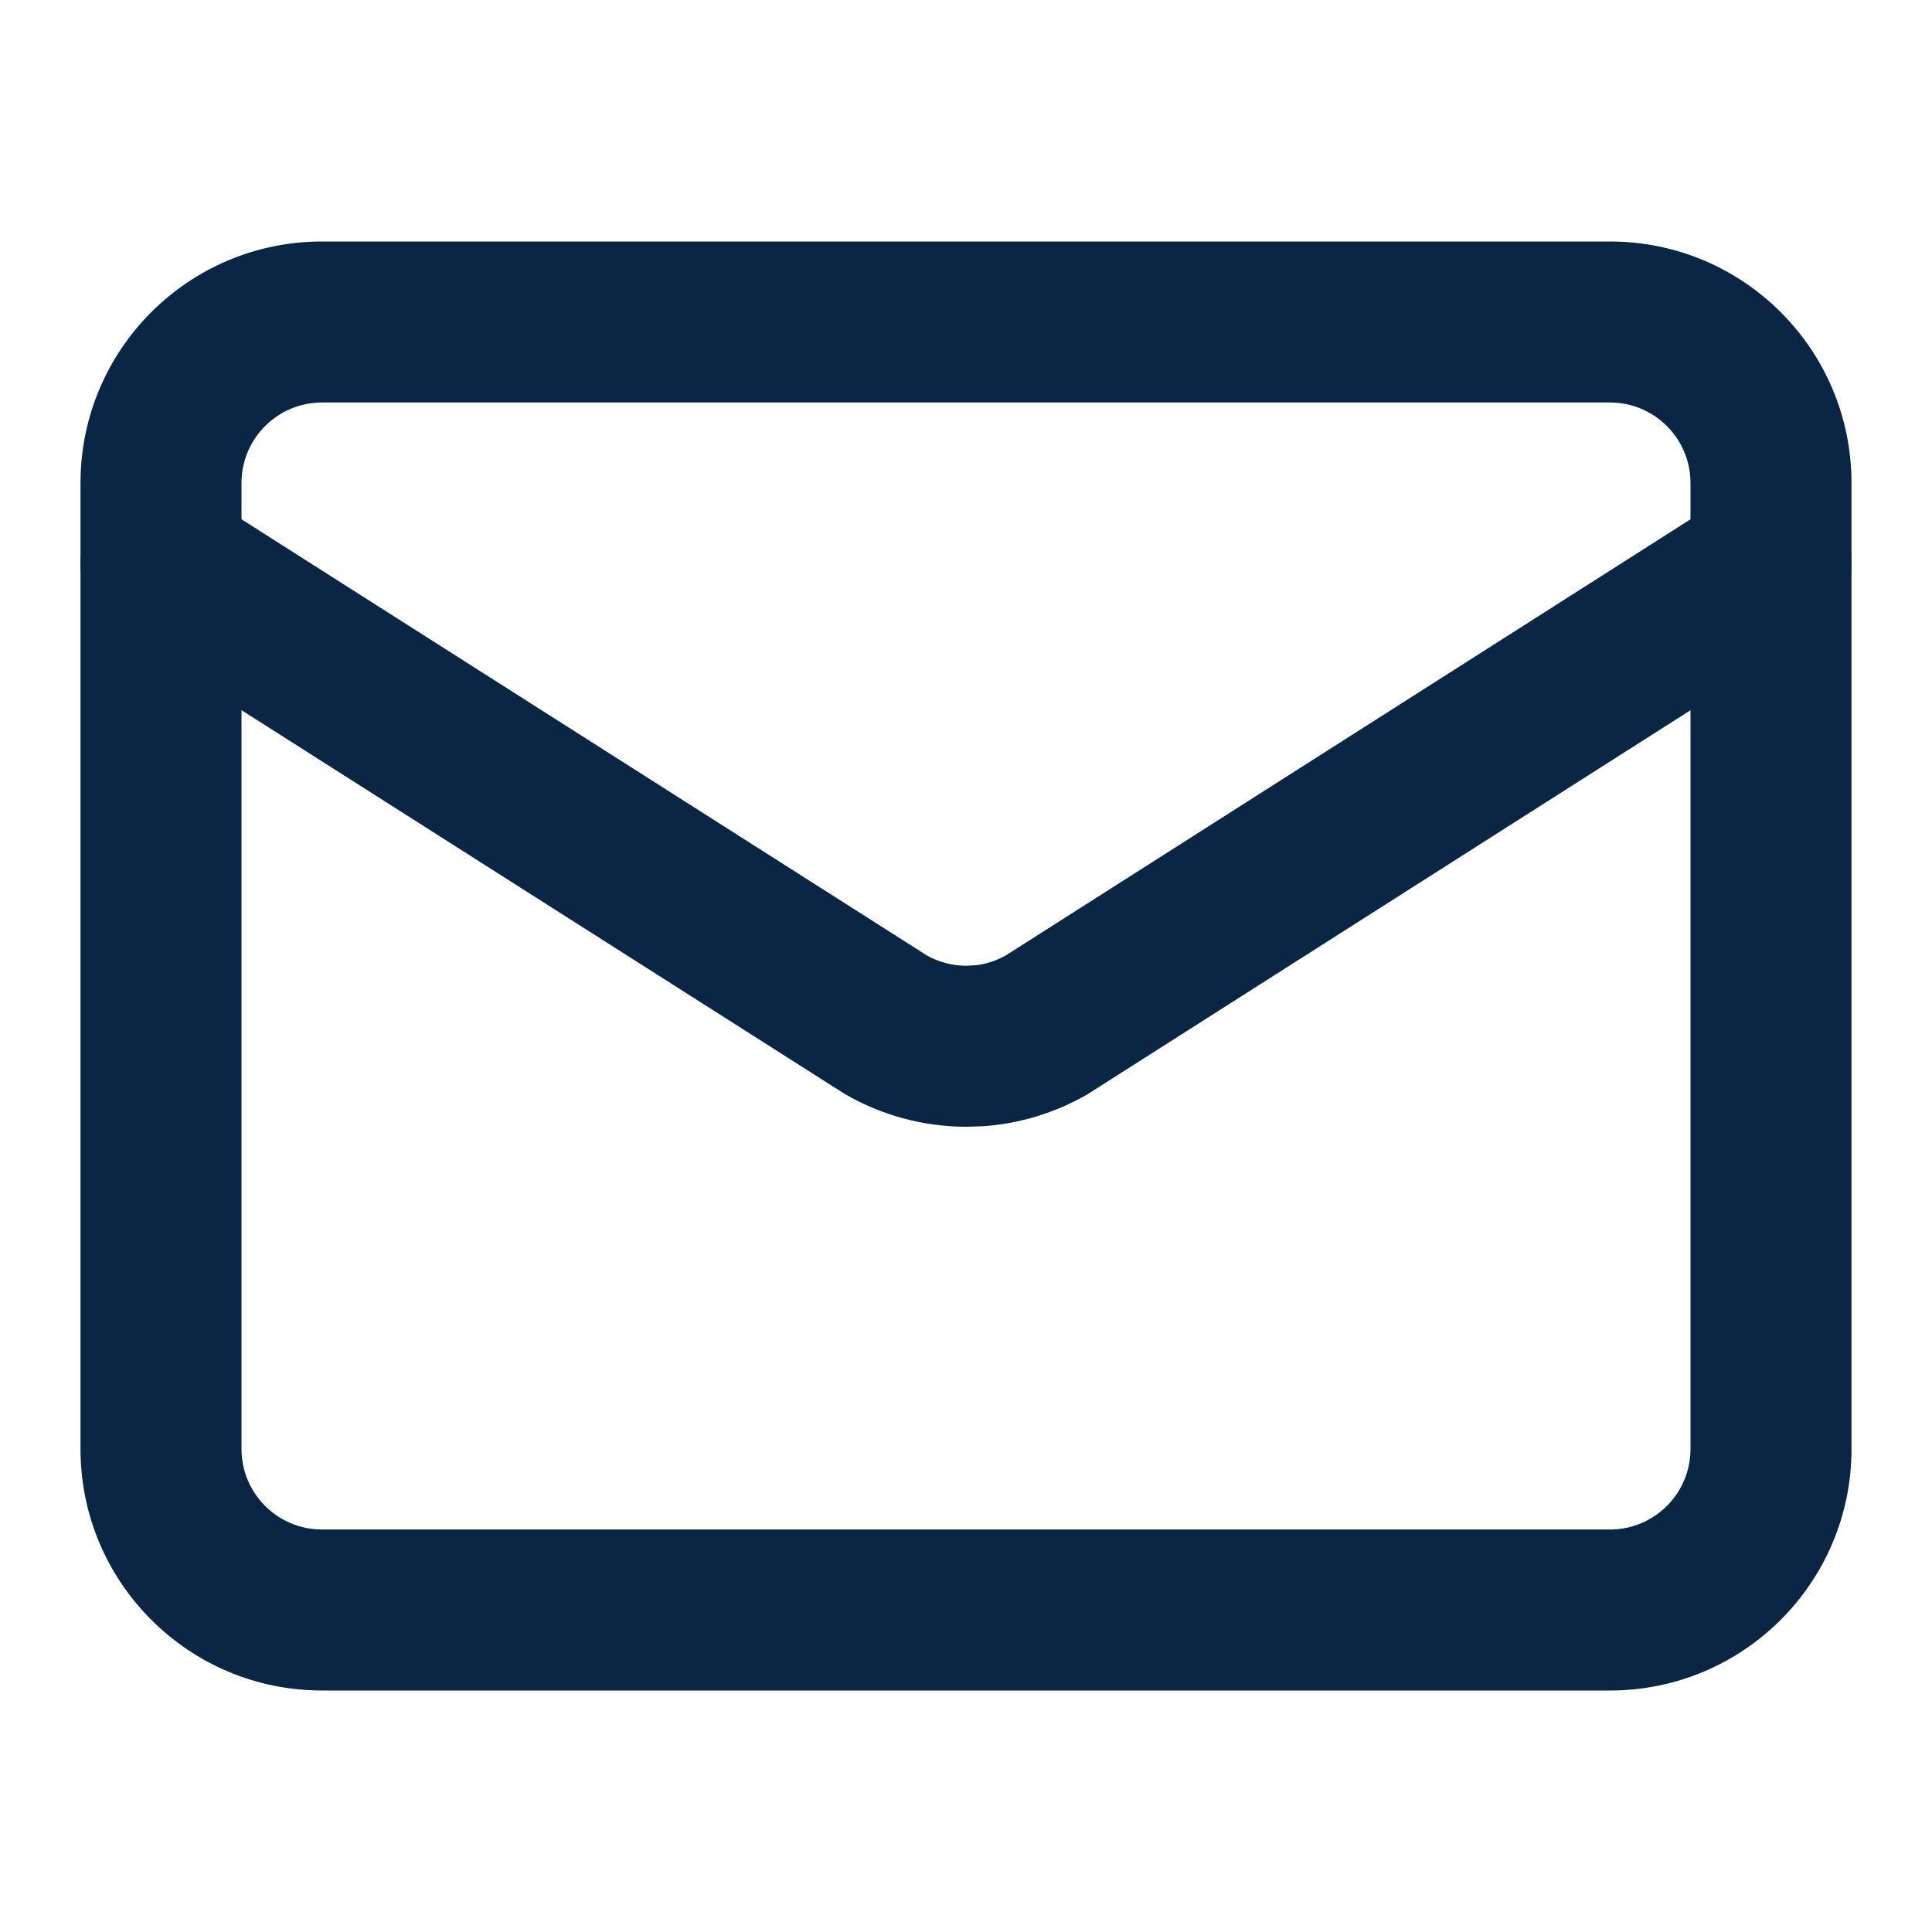
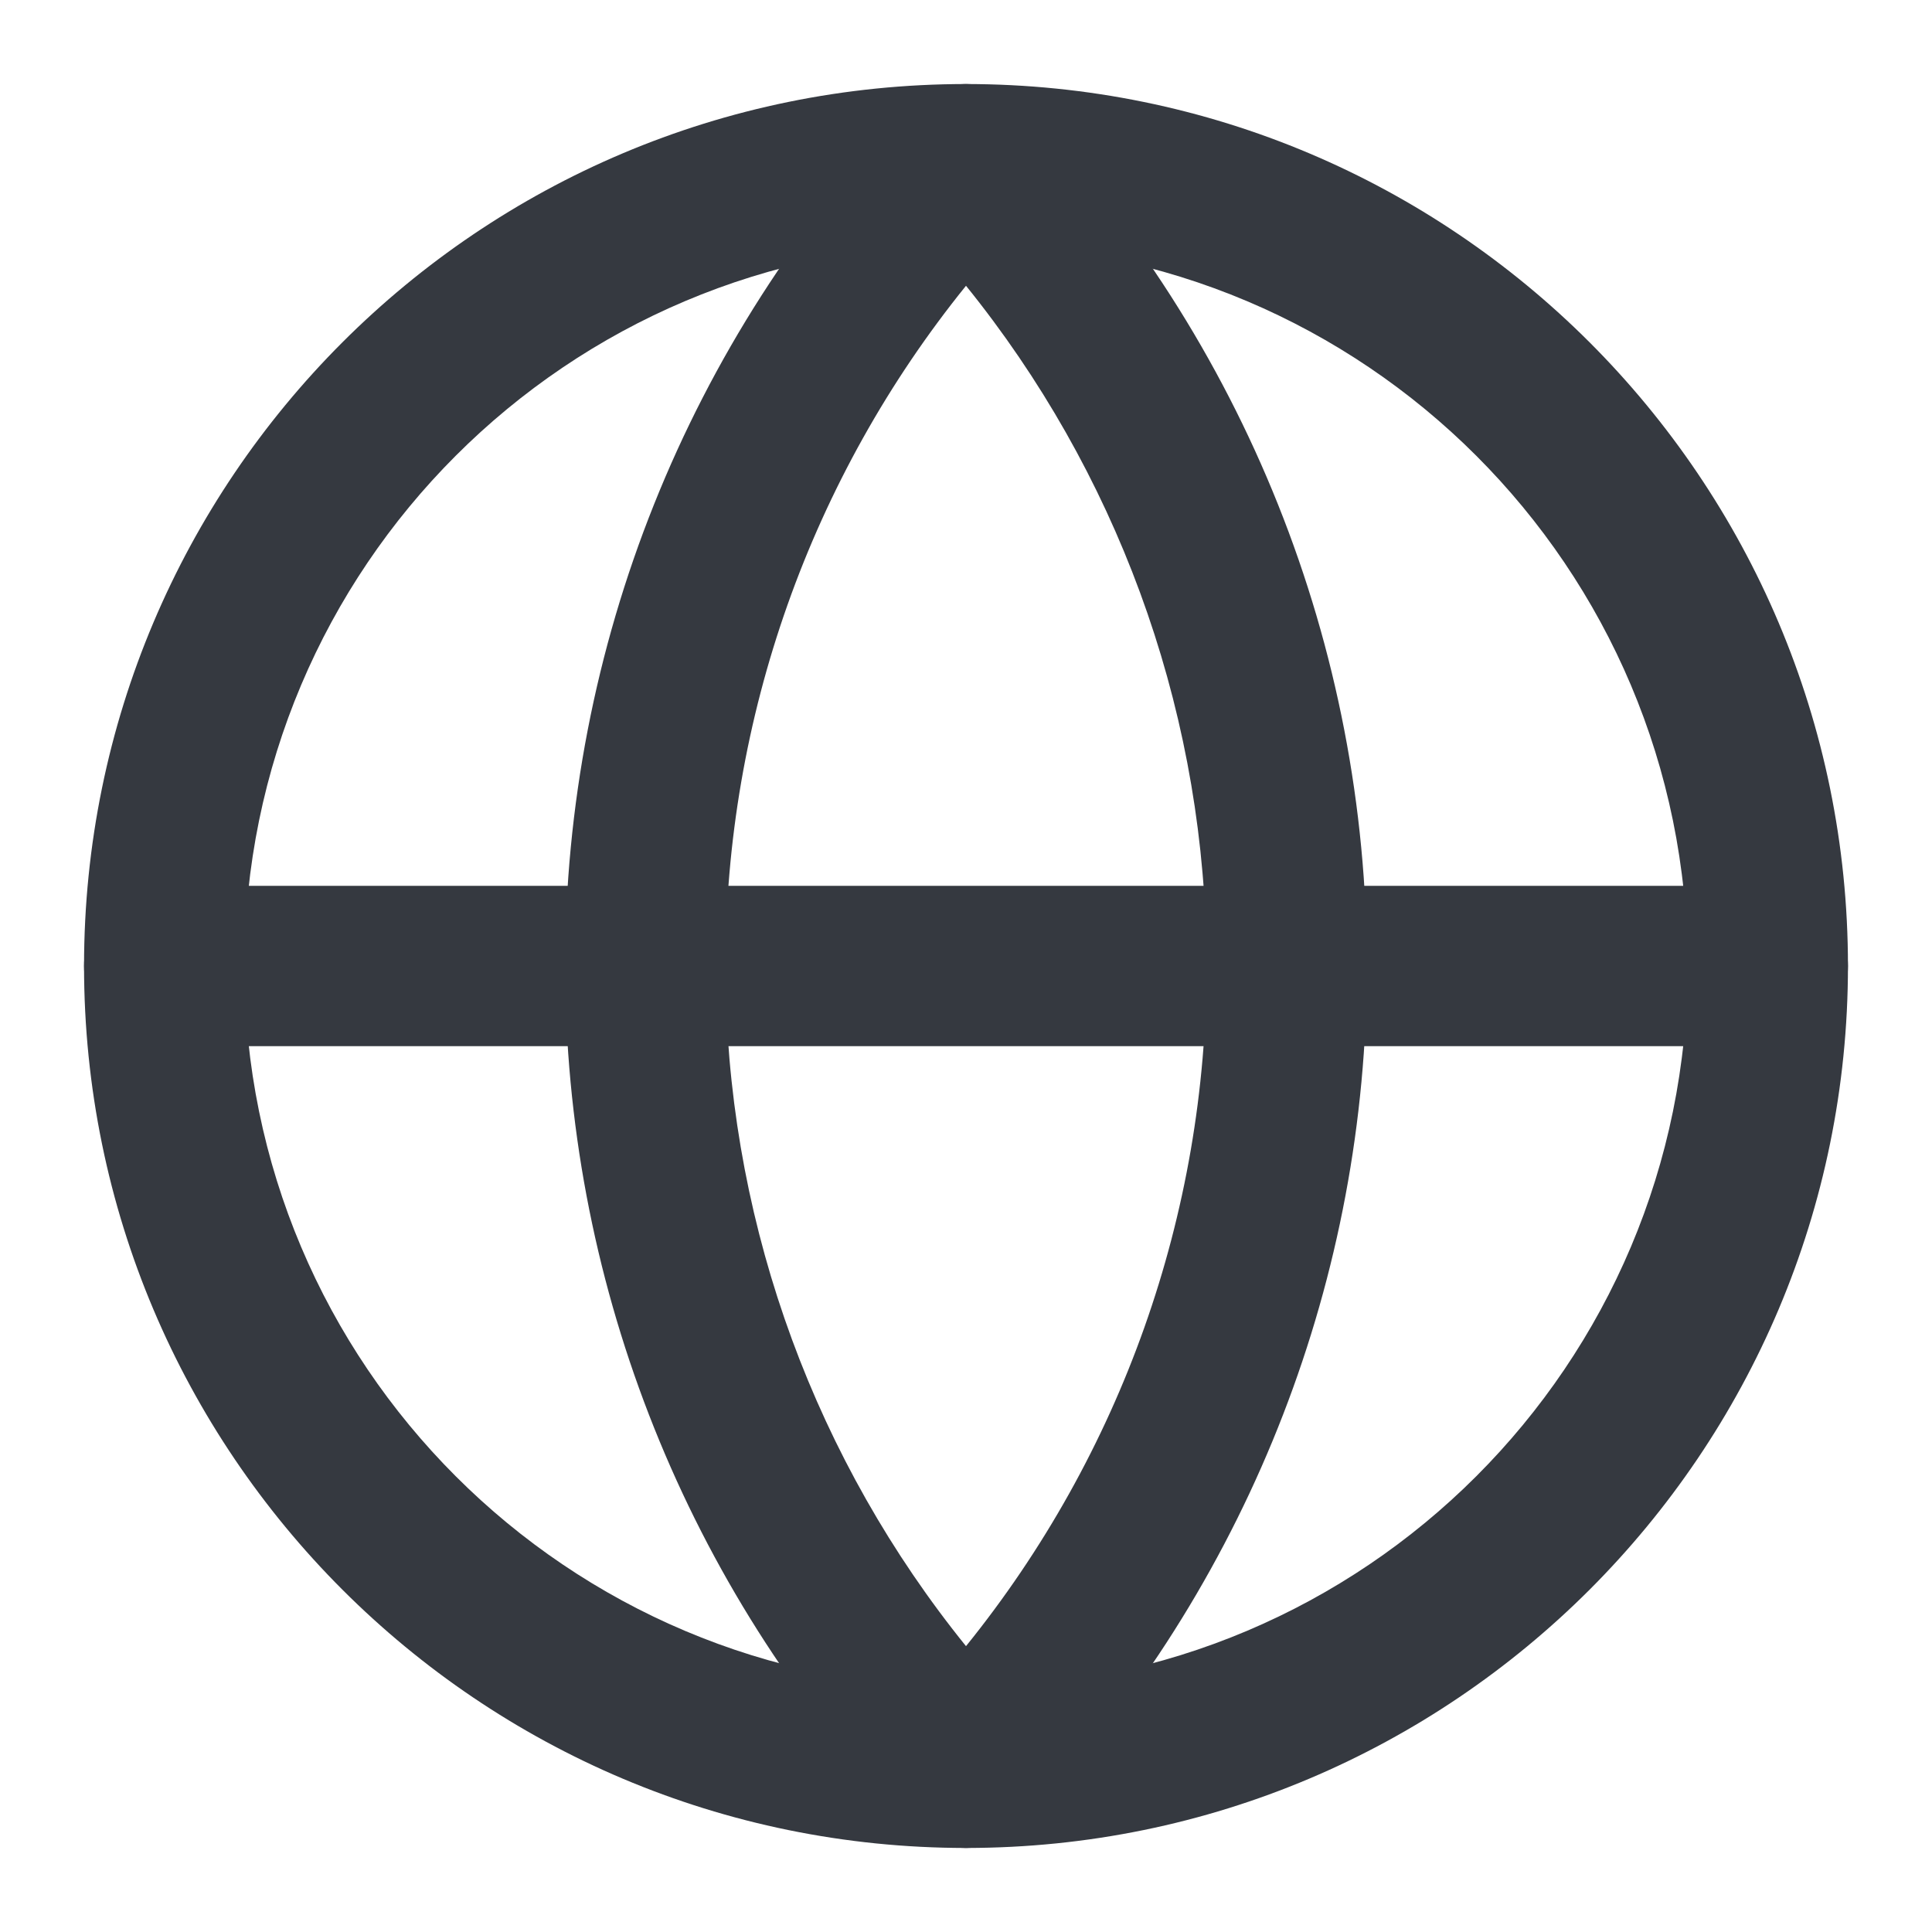
- <svg xmlns="http://www.w3.org/2000/svg" width="24" height="24" viewBox="0 0 24 24">
+ <svg xmlns="http://www.w3.org/2000/svg" width="20" height="20" viewBox="0 0 20 20">
  <g transform="matrix(1 0 0 1 0 0)">
    <g style="">
-       <g transform="matrix(1 0 0 1 12 10)">
-         <path style="stroke: none; stroke-width: 1; stroke-dasharray: none; stroke-linecap: butt; stroke-dashoffset: 0; stroke-linejoin: miter; stroke-miterlimit: 4; fill: rgb(11,37,69); fill-rule: nonzero; opacity: 1;" transform=" translate(-12, -10)" d="M 21.463 6.156 C 21.929 5.86 22.547 5.997 22.844 6.463 C 23.14 6.929 23.003 7.547 22.537 7.844 L 13.546 13.57 C 13.534 13.578 13.523 13.585 13.512 13.592 C 13.111 13.824 12.663 13.961 12.202 13.991 L 12.005 13.997 C 11.476 13.997 10.956 13.857 10.498 13.592 C 10.486 13.585 10.474 13.578 10.463 13.57 L 1.463 7.844 L 1.38 7.784 C 0.982 7.47 0.878 6.9 1.156 6.463 C 1.434 6.026 1.995 5.878 2.448 6.105 L 2.537 6.156 L 11.508 11.865 C 11.659 11.952 11.831 11.997 12.005 11.997 L 12.136 11.989 C 12.264 11.972 12.387 11.93 12.5 11.865 L 21.463 6.156 Z" stroke-linecap="round" />
+       <g transform="matrix(0.83 0 0 0.83 10 10)">
+         <path style="stroke: none; stroke-width: 1; stroke-dasharray: none; stroke-linecap: butt; stroke-dashoffset: 0; stroke-linejoin: miter; stroke-miterlimit: 4; fill: rgb(53,57,64); fill-rule: nonzero; opacity: 1;" transform=" translate(-12, -12)" d="M 21 12 C 21 7.029 16.971 3 12 3 C 7.029 3 3 7.029 3 12 C 3 16.971 7.029 21 12 21 C 16.971 21 21 16.971 21 12 Z M 23 12 C 23 18.075 18.075 23 12 23 C 5.925 23 1 18.075 1 12 C 1 5.925 5.925 1 12 1 C 18.075 1 23 5.925 23 12 Z" stroke-linecap="round" />
      </g>
-       <g transform="matrix(1 0 0 1 12 12)">
-         <path style="stroke: none; stroke-width: 1; stroke-dasharray: none; stroke-linecap: butt; stroke-dashoffset: 0; stroke-linejoin: miter; stroke-miterlimit: 4; fill: rgb(11,37,69); fill-rule: nonzero; opacity: 1;" transform=" translate(-12, -12)" d="M 21 6 C 21 5.448 20.552 5 20 5 L 4 5 C 3.448 5 3 5.448 3 6 L 3 18 C 3 18.552 3.448 19 4 19 L 20 19 C 20.552 19 21 18.552 21 18 L 21 6 Z M 23 18 C 23 19.657 21.657 21 20 21 L 4 21 C 2.343 21 1 19.657 1 18 L 1 6 C 1 4.343 2.343 3 4 3 L 20 3 C 21.657 3 23 4.343 23 6 L 23 18 Z" stroke-linecap="round" />
+       <g transform="matrix(0.83 0 0 0.83 10 10)">
+         <path style="stroke: none; stroke-width: 1; stroke-dasharray: none; stroke-linecap: butt; stroke-dashoffset: 0; stroke-linejoin: miter; stroke-miterlimit: 4; fill: rgb(53,57,64); fill-rule: nonzero; opacity: 1;" transform=" translate(-12, -12)" d="M 14.996 11.676 C 14.925 8.693 13.866 5.825 12 3.516 C 10.066 5.909 9 8.901 9 12 L 9.004 12.324 C 9.075 15.307 10.134 18.174 12 20.483 C 13.934 18.09 15 15.099 15 12 L 14.996 11.676 Z M 16.995 12.373 C 16.903 16.218 15.383 19.898 12.725 22.689 C 12.536 22.888 12.274 23 12 23 C 11.726 23 11.464 22.888 11.275 22.689 C 8.617 19.898 7.097 16.218 7.005 12.373 L 7 12 C 7 8.02 8.531 4.193 11.275 1.311 L 11.35 1.24 C 11.53 1.086 11.76 1 12 1 C 12.274 1 12.536 1.112 12.725 1.311 C 15.469 4.193 17 8.02 17 12 L 16.995 12.373 Z" stroke-linecap="round" />
+       </g>
+       <g transform="matrix(0.83 0 0 0.83 10 10)">
+         <path style="stroke: none; stroke-width: 1; stroke-dasharray: none; stroke-linecap: butt; stroke-dashoffset: 0; stroke-linejoin: miter; stroke-miterlimit: 4; fill: rgb(53,57,64); fill-rule: nonzero; opacity: 1;" transform=" translate(-12, -12)" d="M 22 11 C 22.552 11 23 11.448 23 12 C 23 12.552 22.552 13 22 13 L 2 13 C 1.448 13 1 12.552 1 12 C 1 11.448 1.448 11 2 11 L 22 11 Z" stroke-linecap="round" />
      </g>
    </g>
  </g>
</svg>
